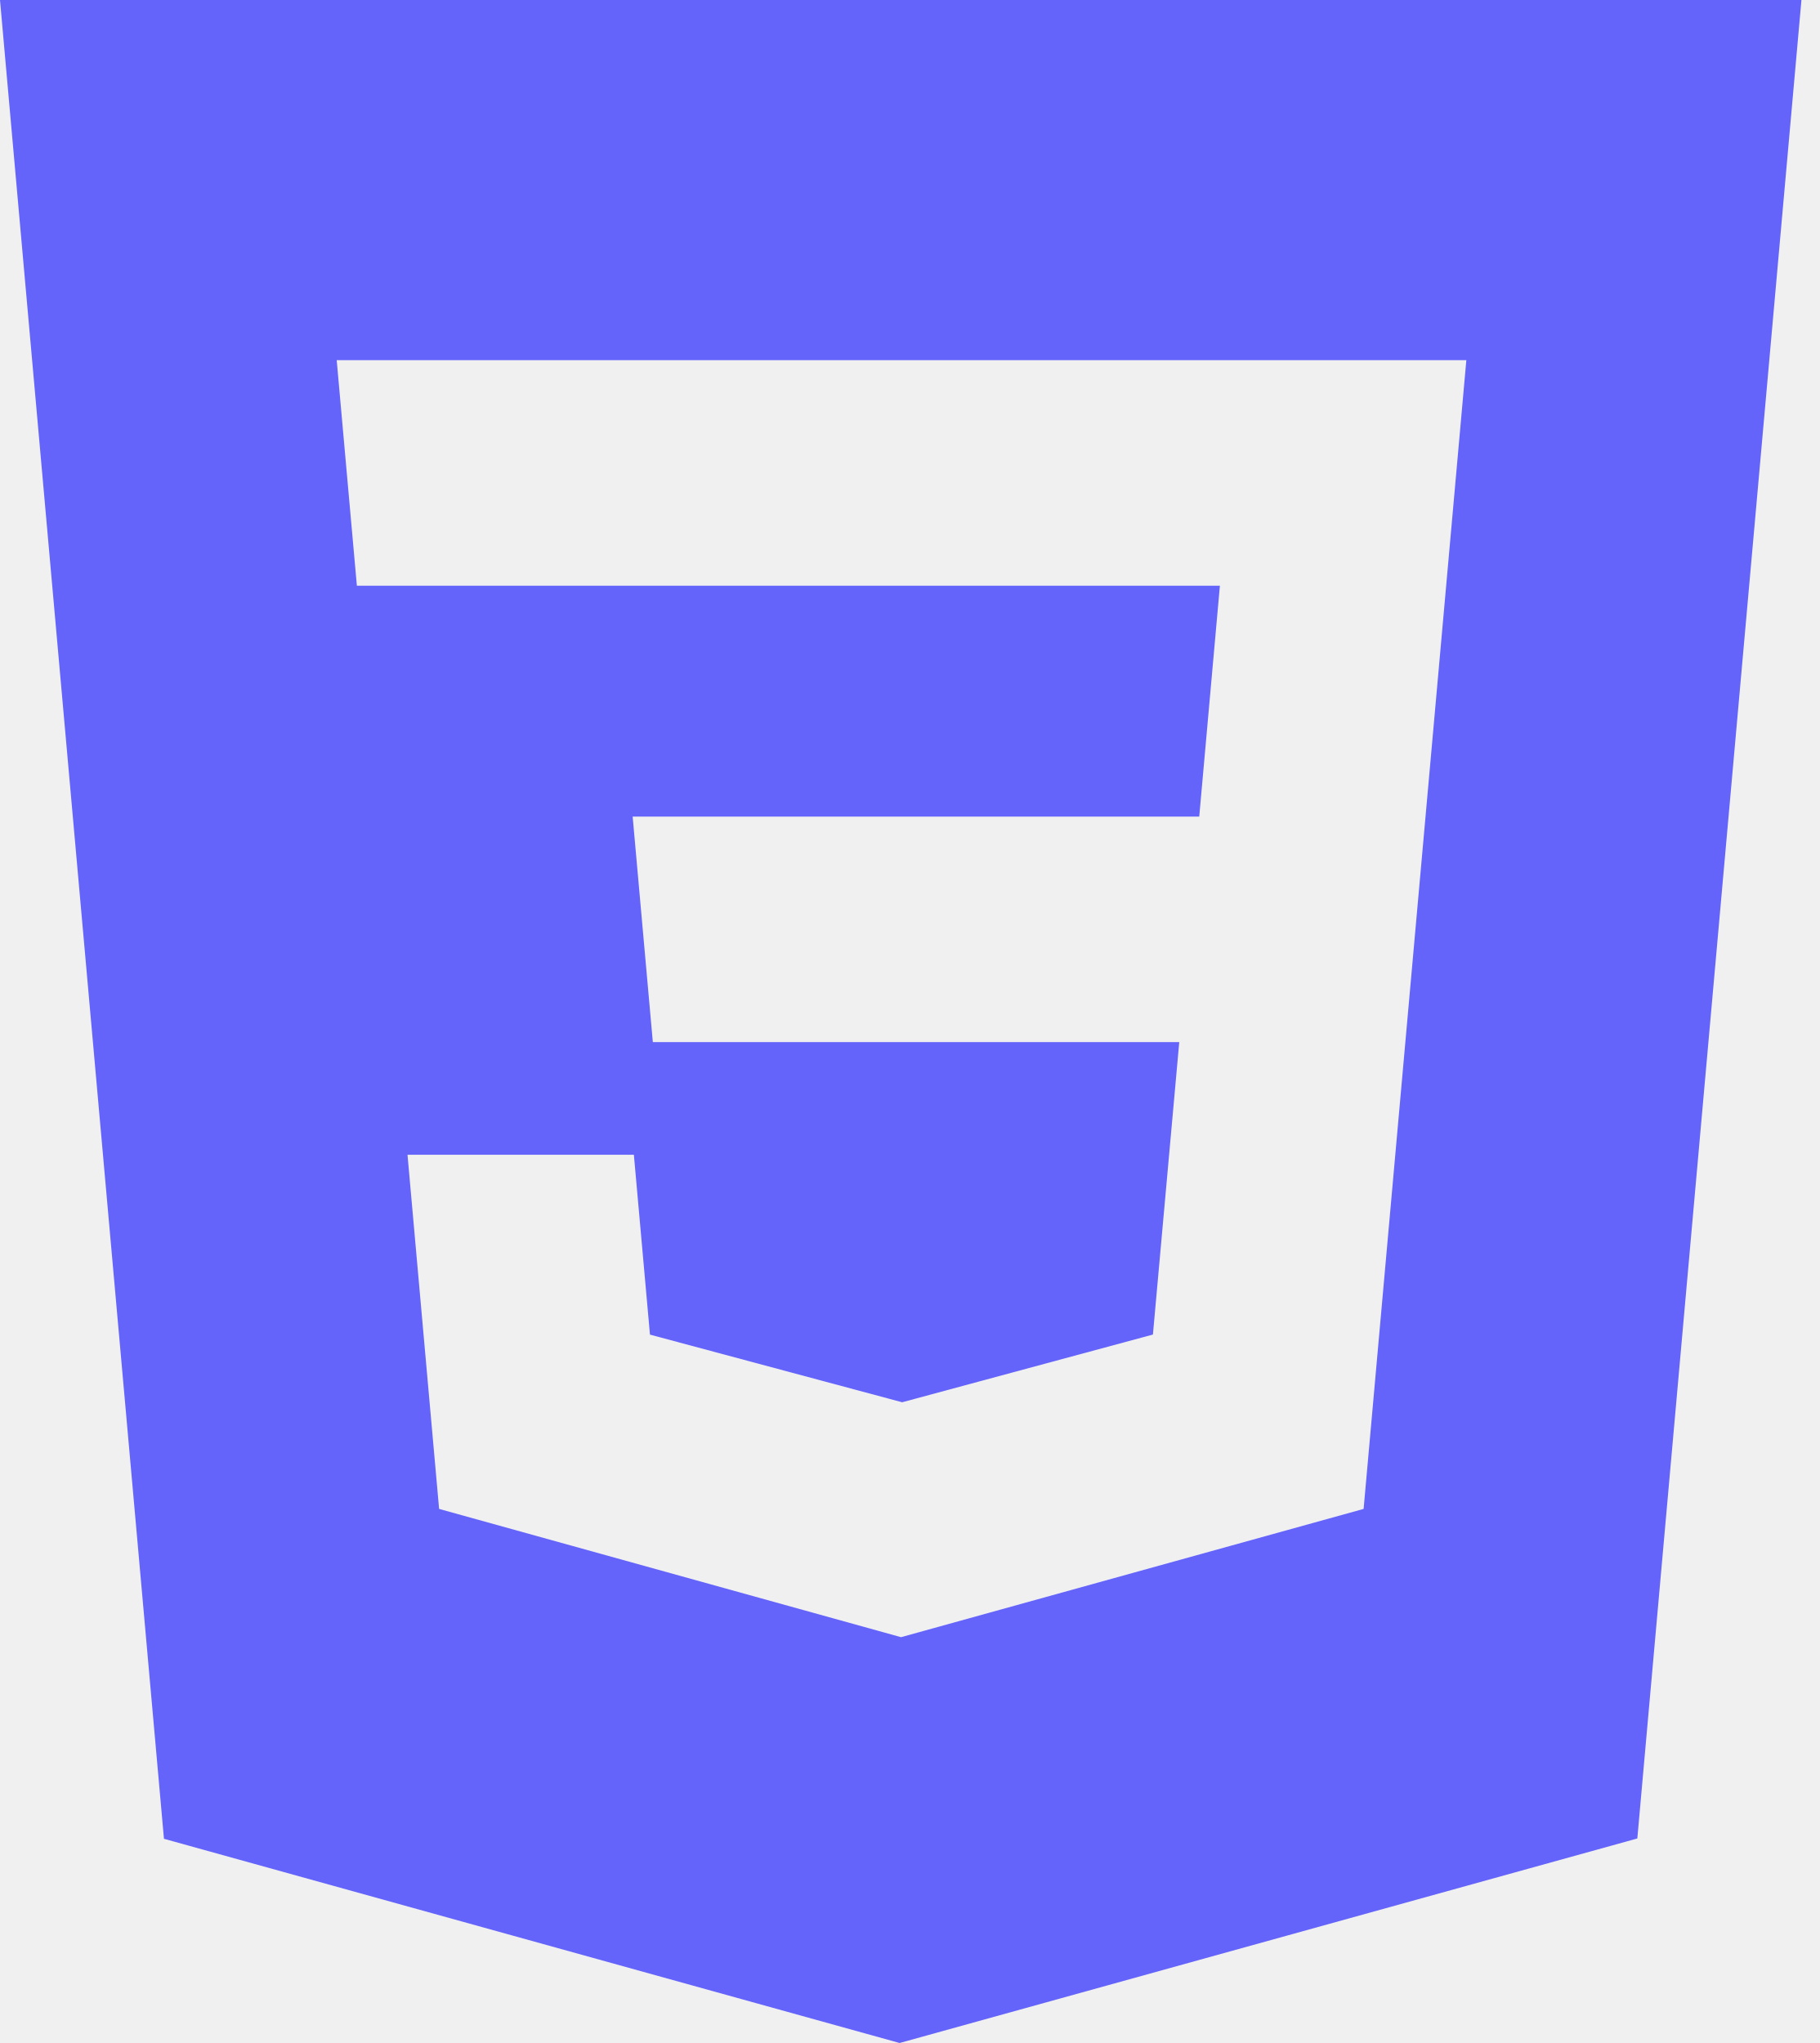
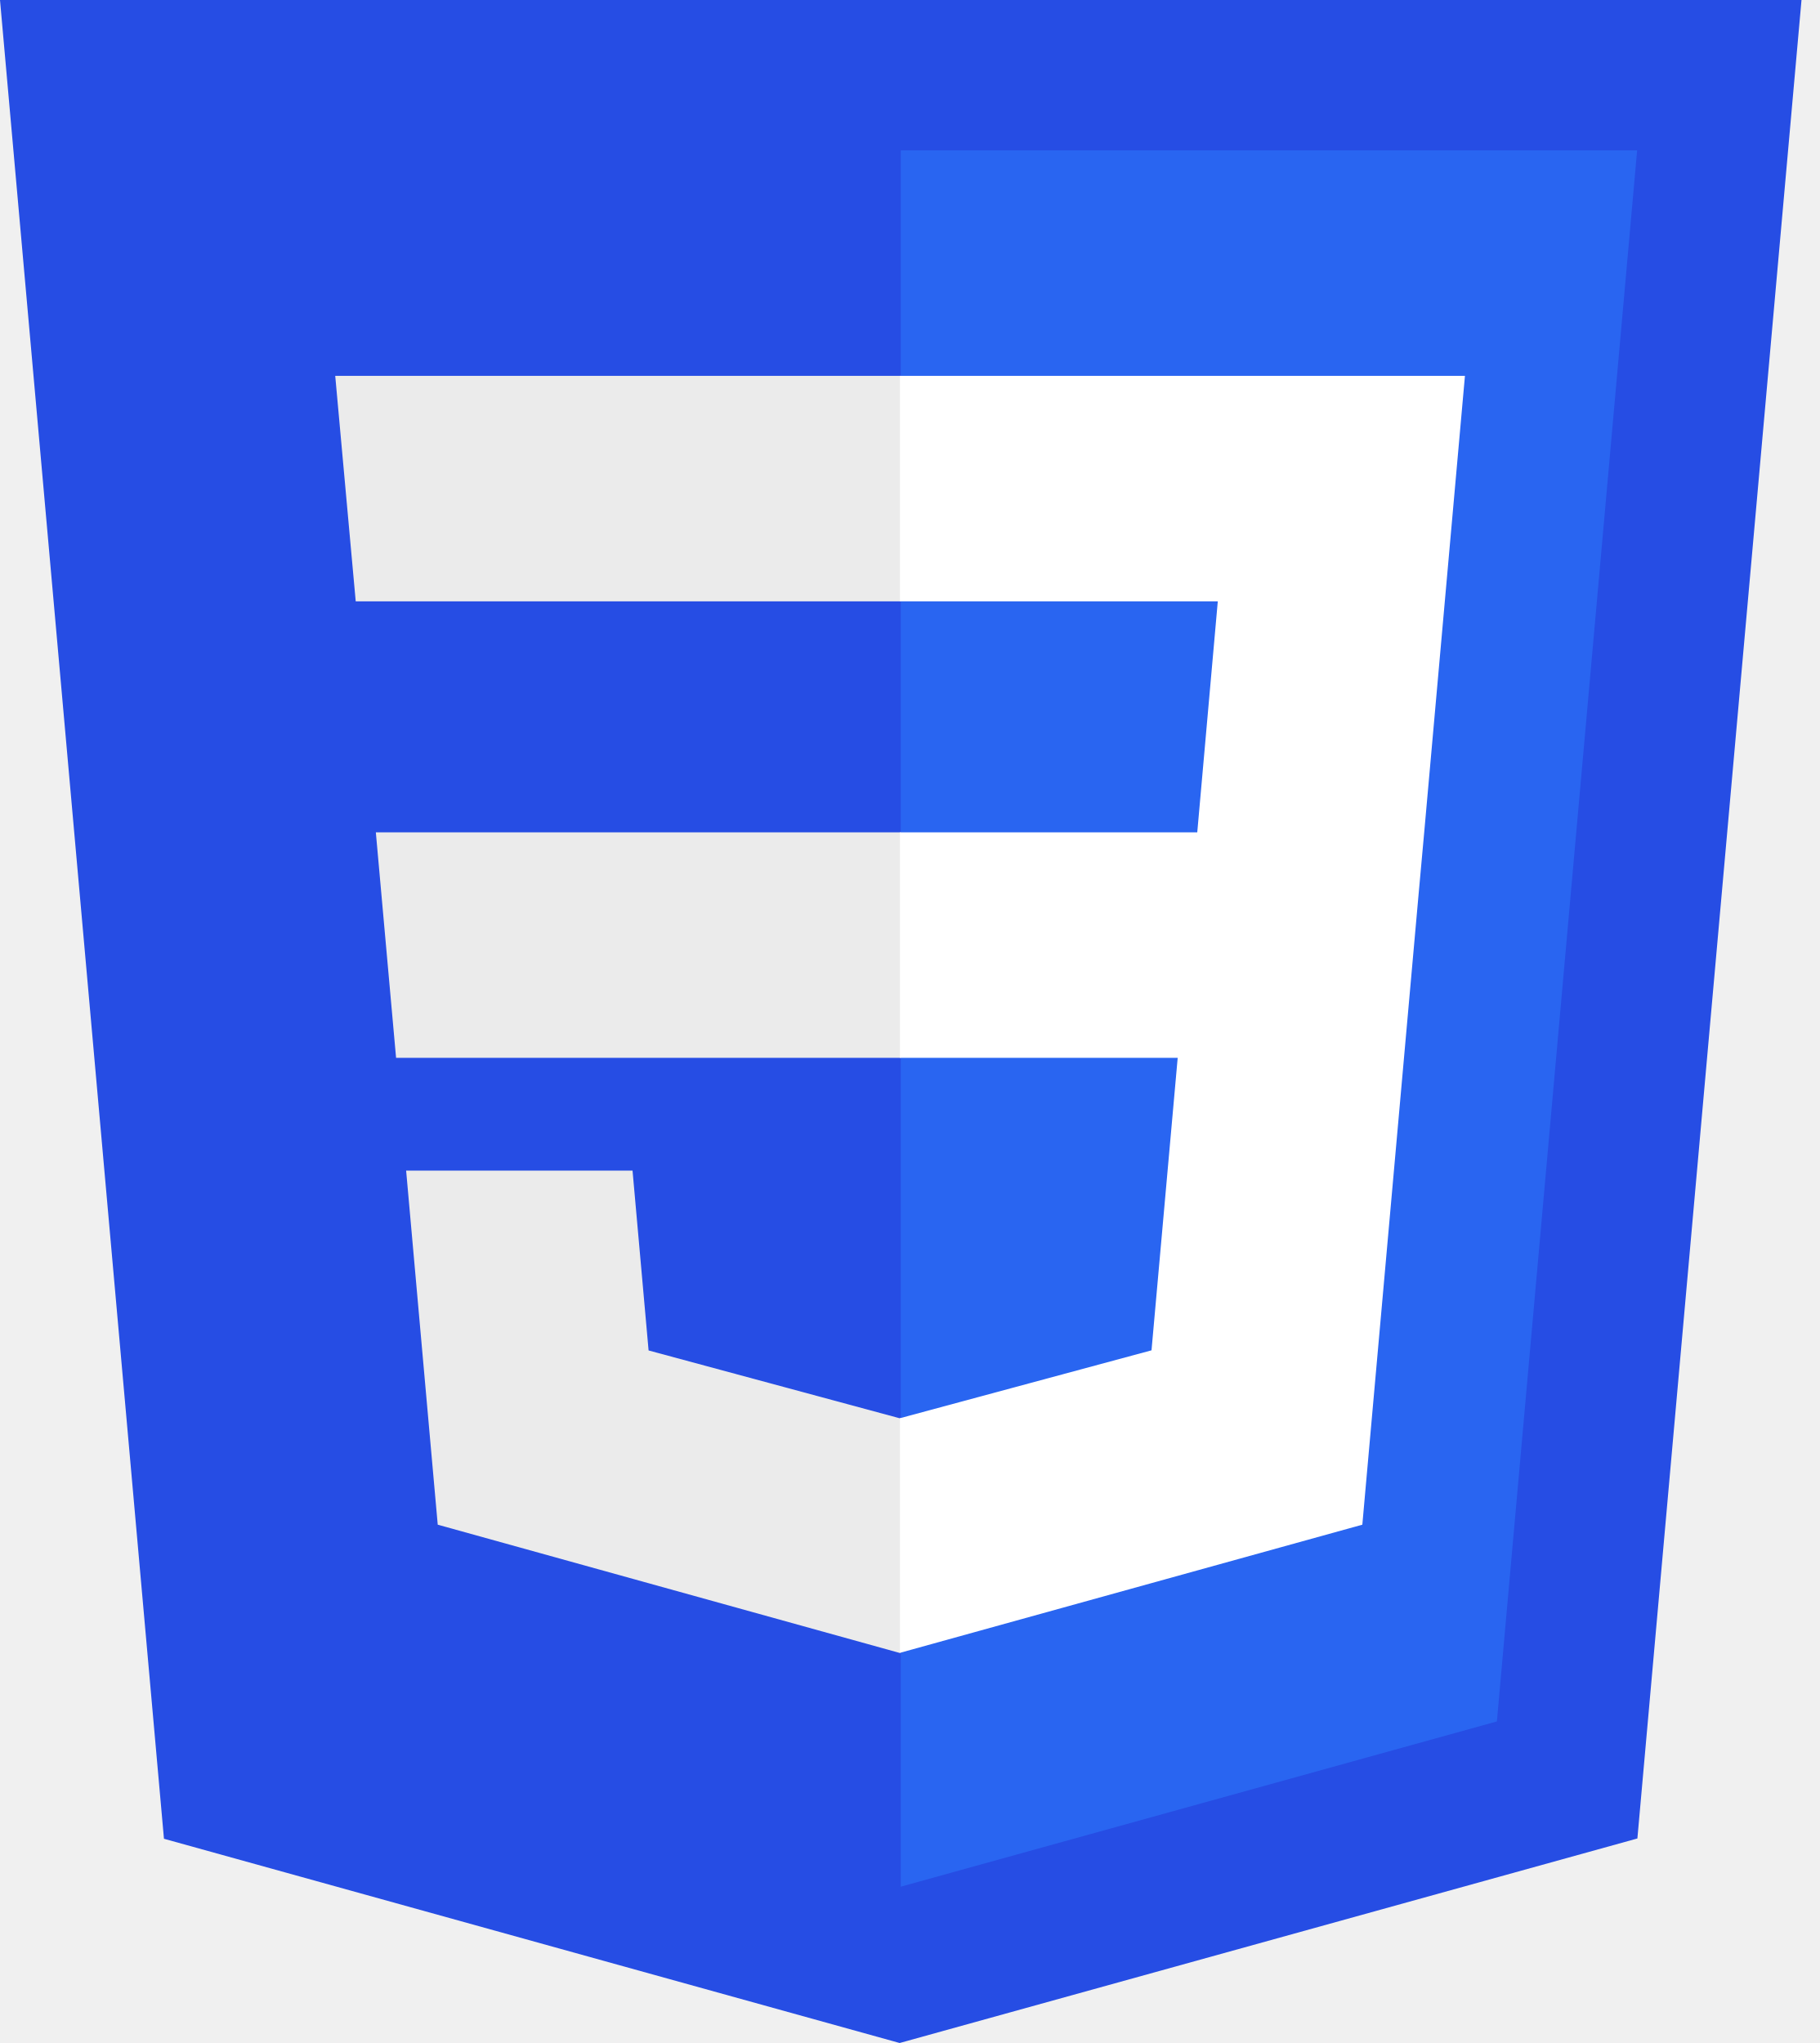
<svg xmlns="http://www.w3.org/2000/svg" width="57" height="64" viewBox="0 0 57 64" fill="none">
-   <path d="M0 0L5.136 57.603L28.18 64L51.289 57.593L56.43 3.8125e-06L0 0ZM42.715 47.269L28.225 51.287L13.755 47.269L12.765 36.175H19.856L20.36 41.809L28.26 43.928L36.115 41.807L36.94 32.645H20.45L19.818 25.582H37.566L38.213 18.348H11.179L10.547 11.282H45.933L42.715 47.269Z" fill="#6464FA" />
+   <path d="M56.432 0L51.291 57.593L28.181 64L5.136 57.602L0 0H56.432Z" fill="#264DE4" />
+   <path d="M28.216 59.103L46.89 53.926L51.283 4.71H28.216V59.103Z" fill="#2965F1" />
+   <path d="M28.216 26.074H11.773L12.407 33.138H28.216V26.074Z" fill="#EBEBEB" />
+   <path d="M28.216 11.775H28.192H10.501L11.143 18.839H28.216V11.775Z" fill="#EBEBEB" />
+   <path d="M12.722 36.671L13.712 47.763L28.183 51.781L28.216 51.772V44.422L28.185 44.43L20.317 42.305L19.814 36.671H15.991H12.722Z" fill="#EBEBEB" />
+   <path d="M36.891 33.138L36.071 42.301L28.192 44.427V51.777L42.675 47.763L42.781 46.57L44.441 27.971L44.613 26.074L45.889 11.775H28.192V18.839H38.147L37.504 26.074H28.192V33.138H36.891Z" fill="white" />
</svg>
